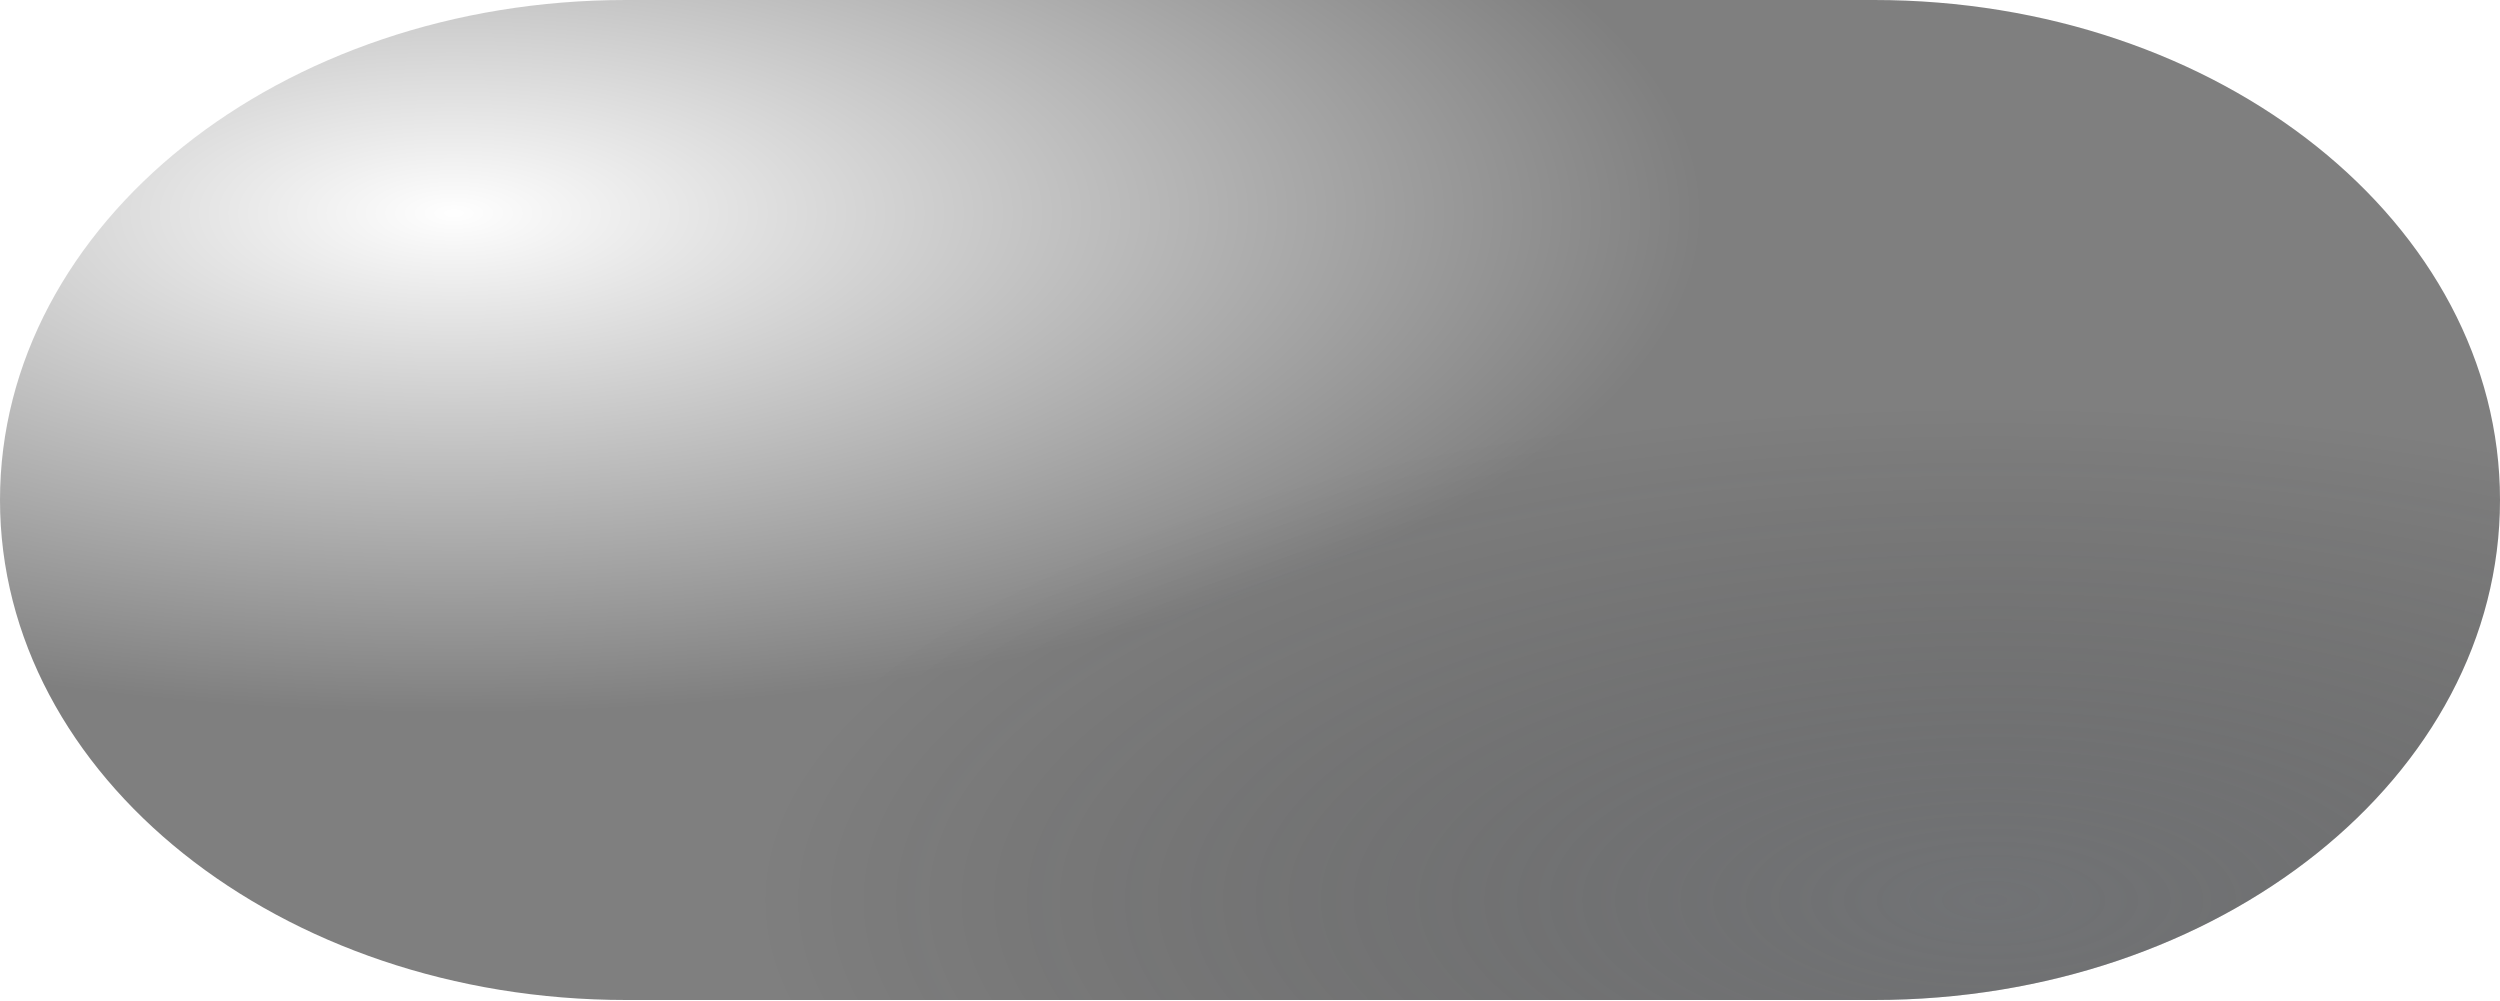
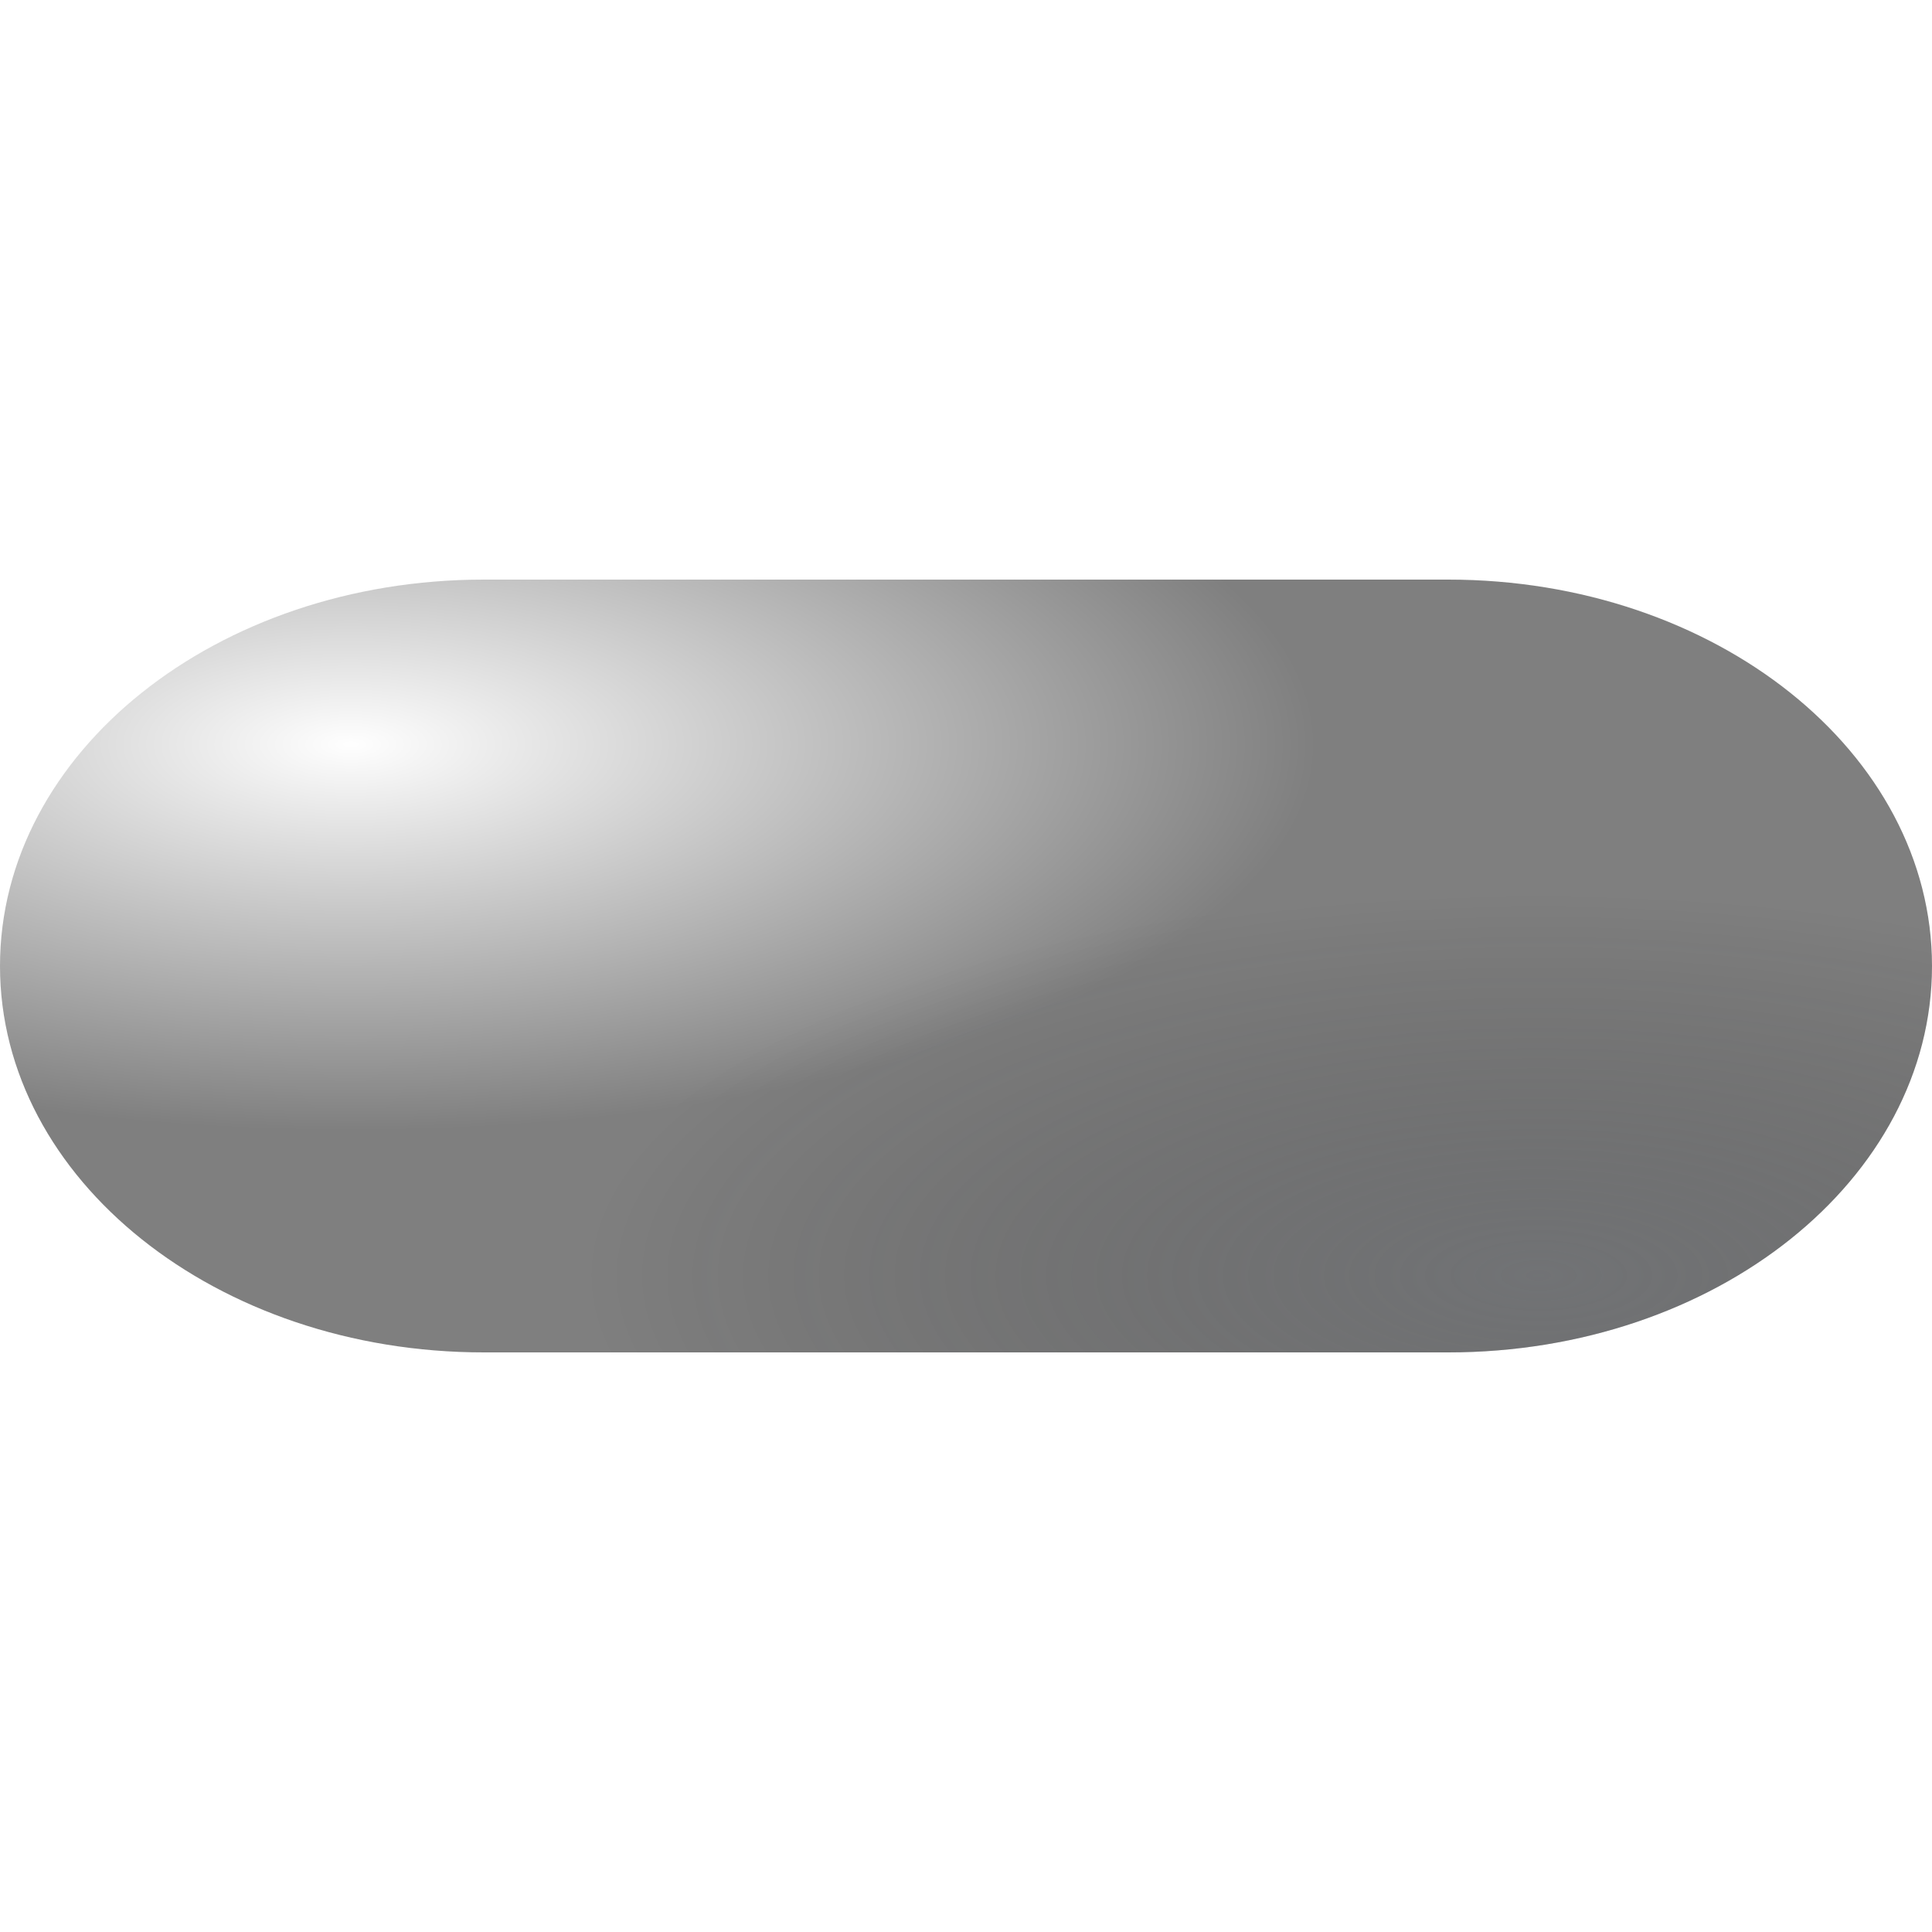
- <svg xmlns="http://www.w3.org/2000/svg" xmlns:xlink="http://www.w3.org/1999/xlink" width="200mm" height="80mm" viewBox="0 0 200 80" version="1.1" id="svg8">
+ <svg xmlns="http://www.w3.org/2000/svg" xmlns:xlink="http://www.w3.org/1999/xlink" width="200mm" height="200mm" viewBox="0 0 200 200" version="1.1" id="svg8">
  <defs id="defs2">
    <linearGradient id="linearGradient1713">
      <stop style="stop-color:#ffffff;stop-opacity:0.5" offset="0" id="stop1709" />
      <stop style="stop-color:#000000;stop-opacity:0.5" offset="1" id="stop1711" />
    </linearGradient>
    <linearGradient id="sombra">
      <stop style="stop-color:#51565e;stop-opacity:0.3" offset="0" id="stop1674" />
      <stop style="stop-color:#000000;stop-opacity:0" offset="1" id="stop1676" />
    </linearGradient>
    <linearGradient id="default">
      <stop style="stop-color:#51565e;stop-opacity:1" offset="0" id="stop1541" />
      <stop style="stop-color:#000000;stop-opacity:1" offset="1" id="stop1543" />
    </linearGradient>
    <radialGradient xlink:href="#linearGradient1713" id="radialGradient1506" cx="36.315" cy="-17.346" fx="36.315" fy="-17.346" r="100" gradientTransform="matrix(1,0,0,0.4,0,24)" gradientUnits="userSpaceOnUse" />
    <radialGradient xlink:href="#default" id="radialGradient1539" gradientUnits="userSpaceOnUse" gradientTransform="matrix(1,0,0,0.4,9.2226562e-7,24)" cx="188.658" cy="136.282" fx="188.658" fy="136.282" r="100" />
    <radialGradient xlink:href="#default" id="radialGradient1553" gradientUnits="userSpaceOnUse" gradientTransform="matrix(1,0,0,0.4,10.48898,72.2839)" cx="188.658" cy="136.282" fx="188.658" fy="136.282" r="100" />
    <radialGradient xlink:href="#sombra" id="radialGradient1506-1" cx="159.278" cy="120.084" fx="159.278" fy="120.084" r="100" gradientTransform="matrix(1,0,0,0.4,-5.0449219e-6,24)" gradientUnits="userSpaceOnUse" />
  </defs>
  <g id="layer1">
-     <rect style="fill:url(#radialGradient1506);stroke-width:0;stop-color:#000000;fill-opacity:1.0;stroke-miterlimit:4;stroke-dasharray:none;stroke:none" id="rect861" width="200" height="80" x="0" y="0" ry="40" rx="50.082" />
-     <rect style="fill:url(#radialGradient1506-1);fill-opacity:1;stroke:none;stroke-width:0;stroke-miterlimit:4;stroke-dasharray:none;stop-color:#000000" id="rect861-9" width="200" height="80" x="-3.8146973e-06" y="-1.4210855e-14" ry="40" rx="50.082" />
+     <g id="g284" transform="translate(0,60)">
+       <rect style="fill:url(#radialGradient1506);fill-opacity:1;stroke:none;stroke-width:0;stroke-miterlimit:4;stroke-dasharray:none;stop-color:#000000" id="rect861" width="200" height="80" x="0" y="0" ry="40" rx="50.082" />
+       <rect style="fill:url(#radialGradient1506-1);fill-opacity:1;stroke:none;stroke-width:0;stroke-miterlimit:4;stroke-dasharray:none;stop-color:#000000" id="rect861-9" width="200" height="80" x="-3.8146973e-06" y="-1.4210855e-14" ry="40" rx="50.082" />
+     </g>
  </g>
</svg>
